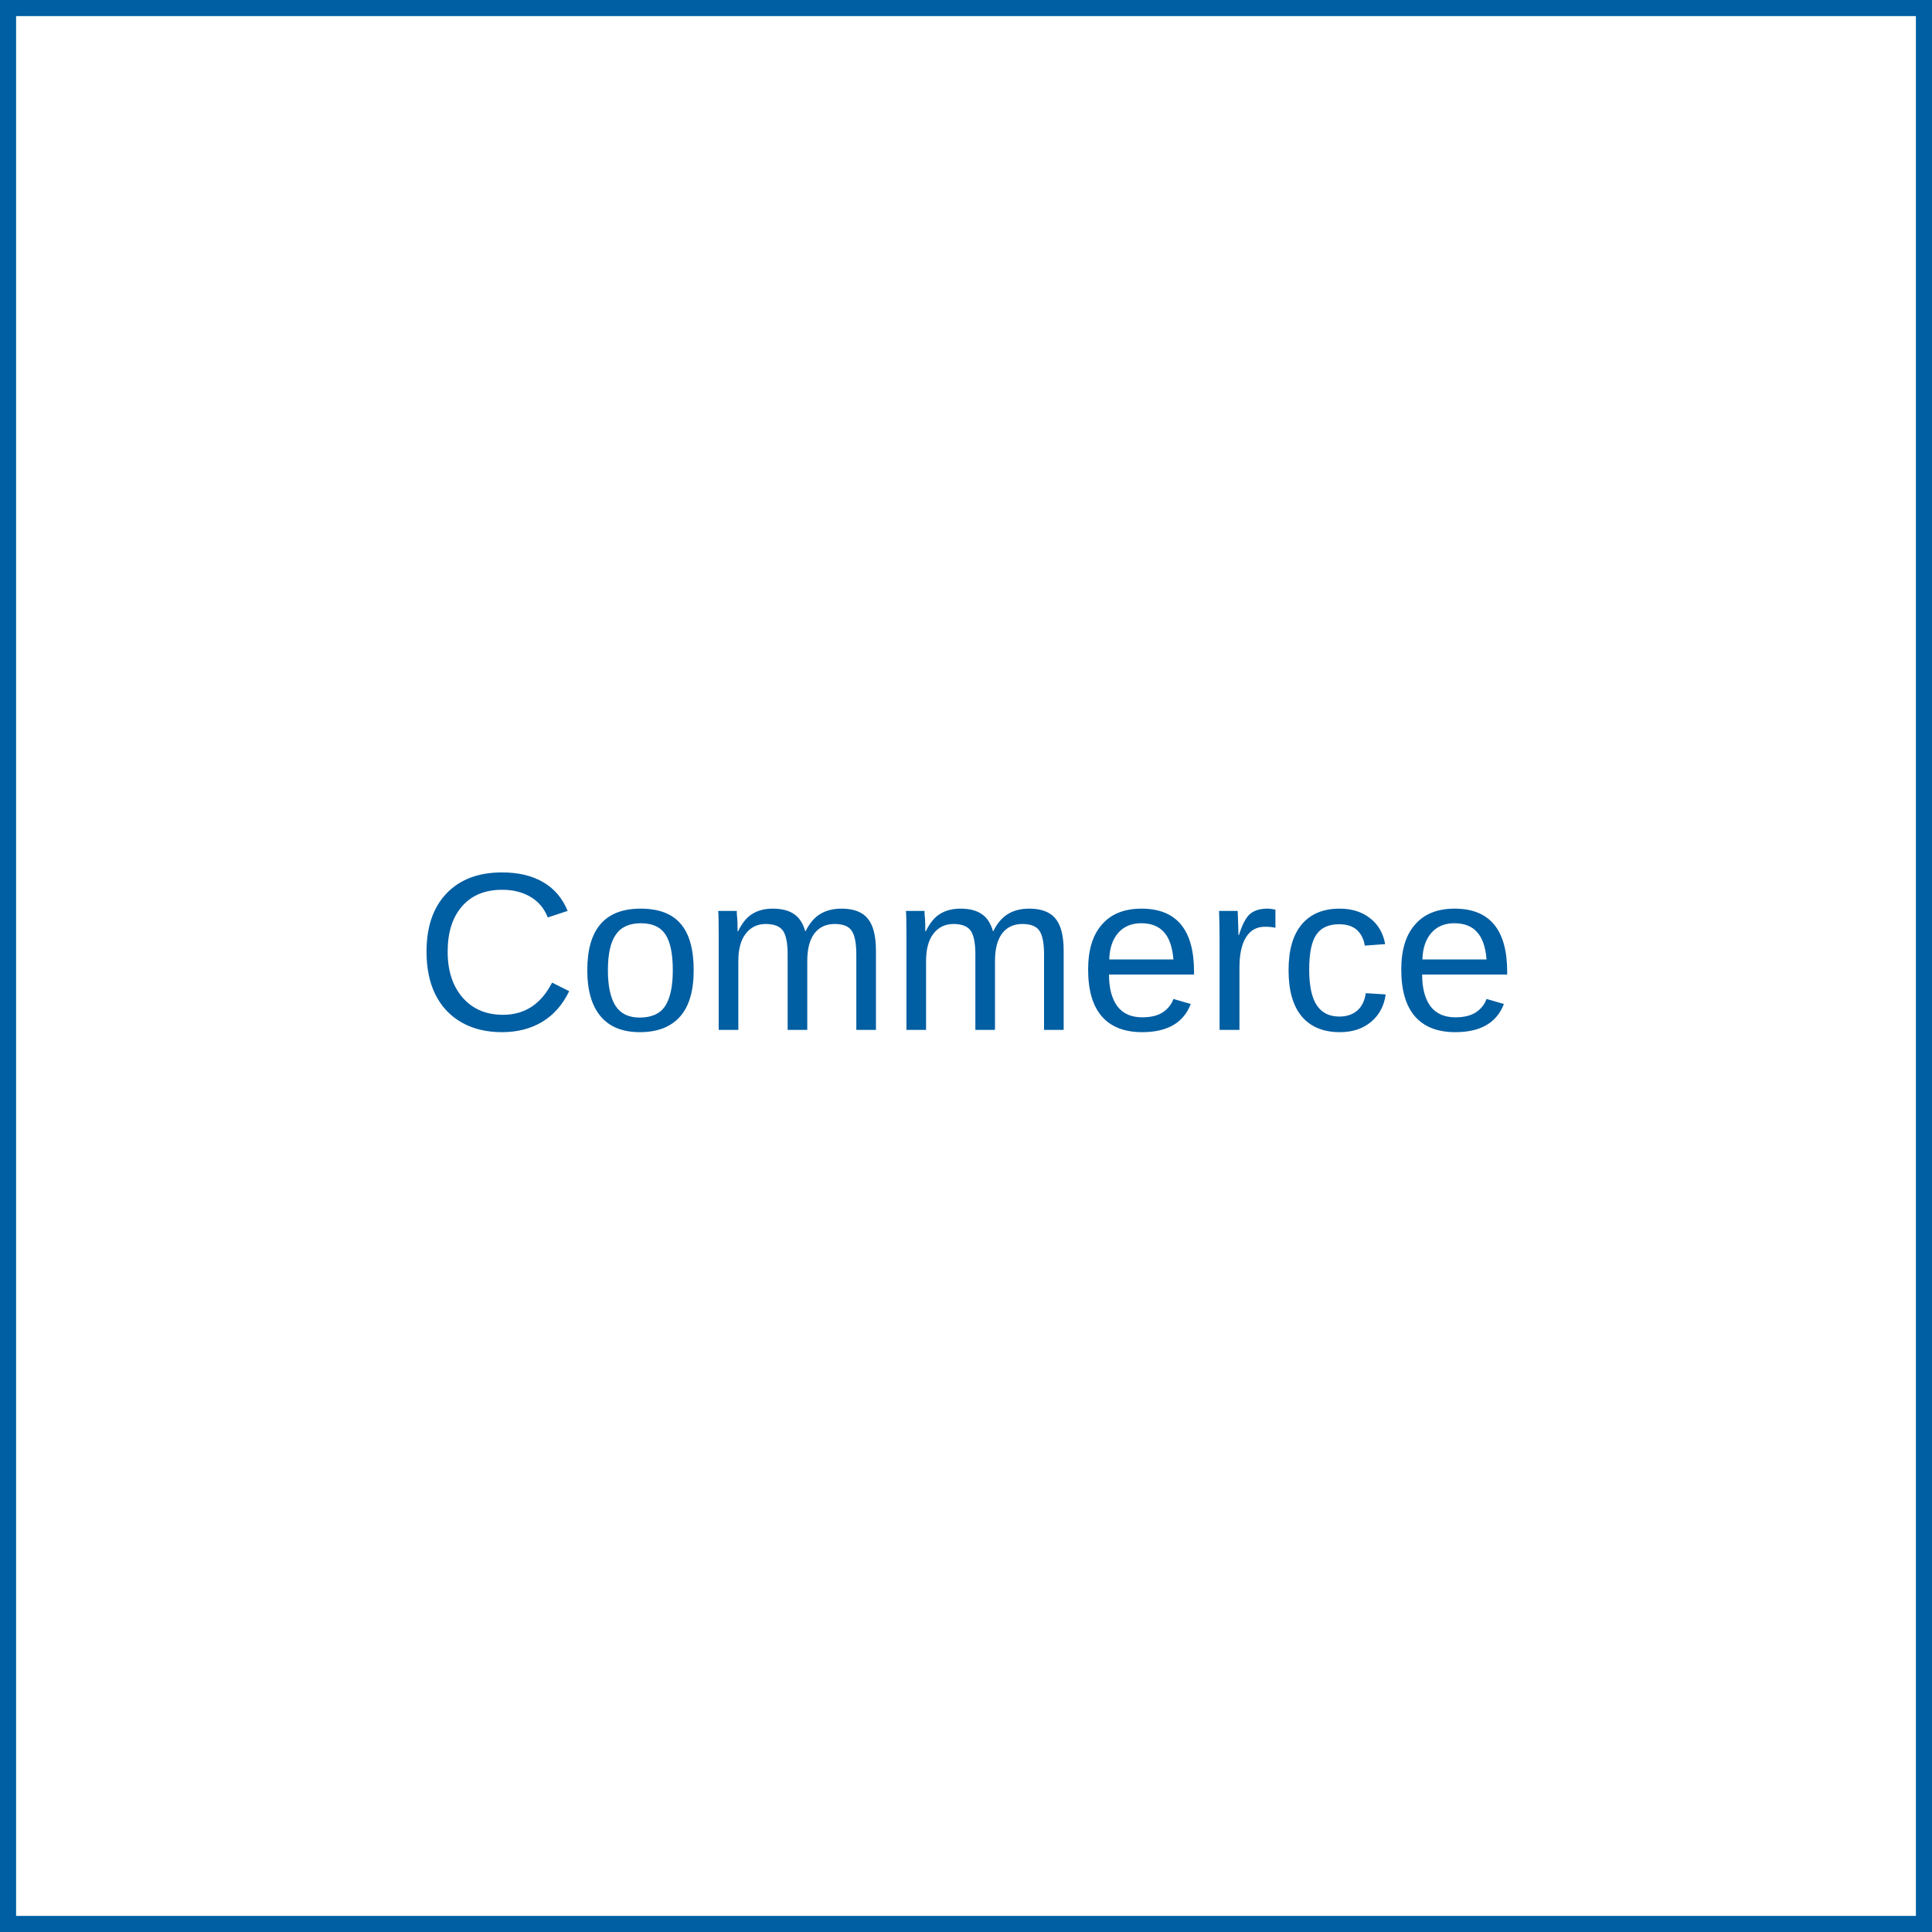
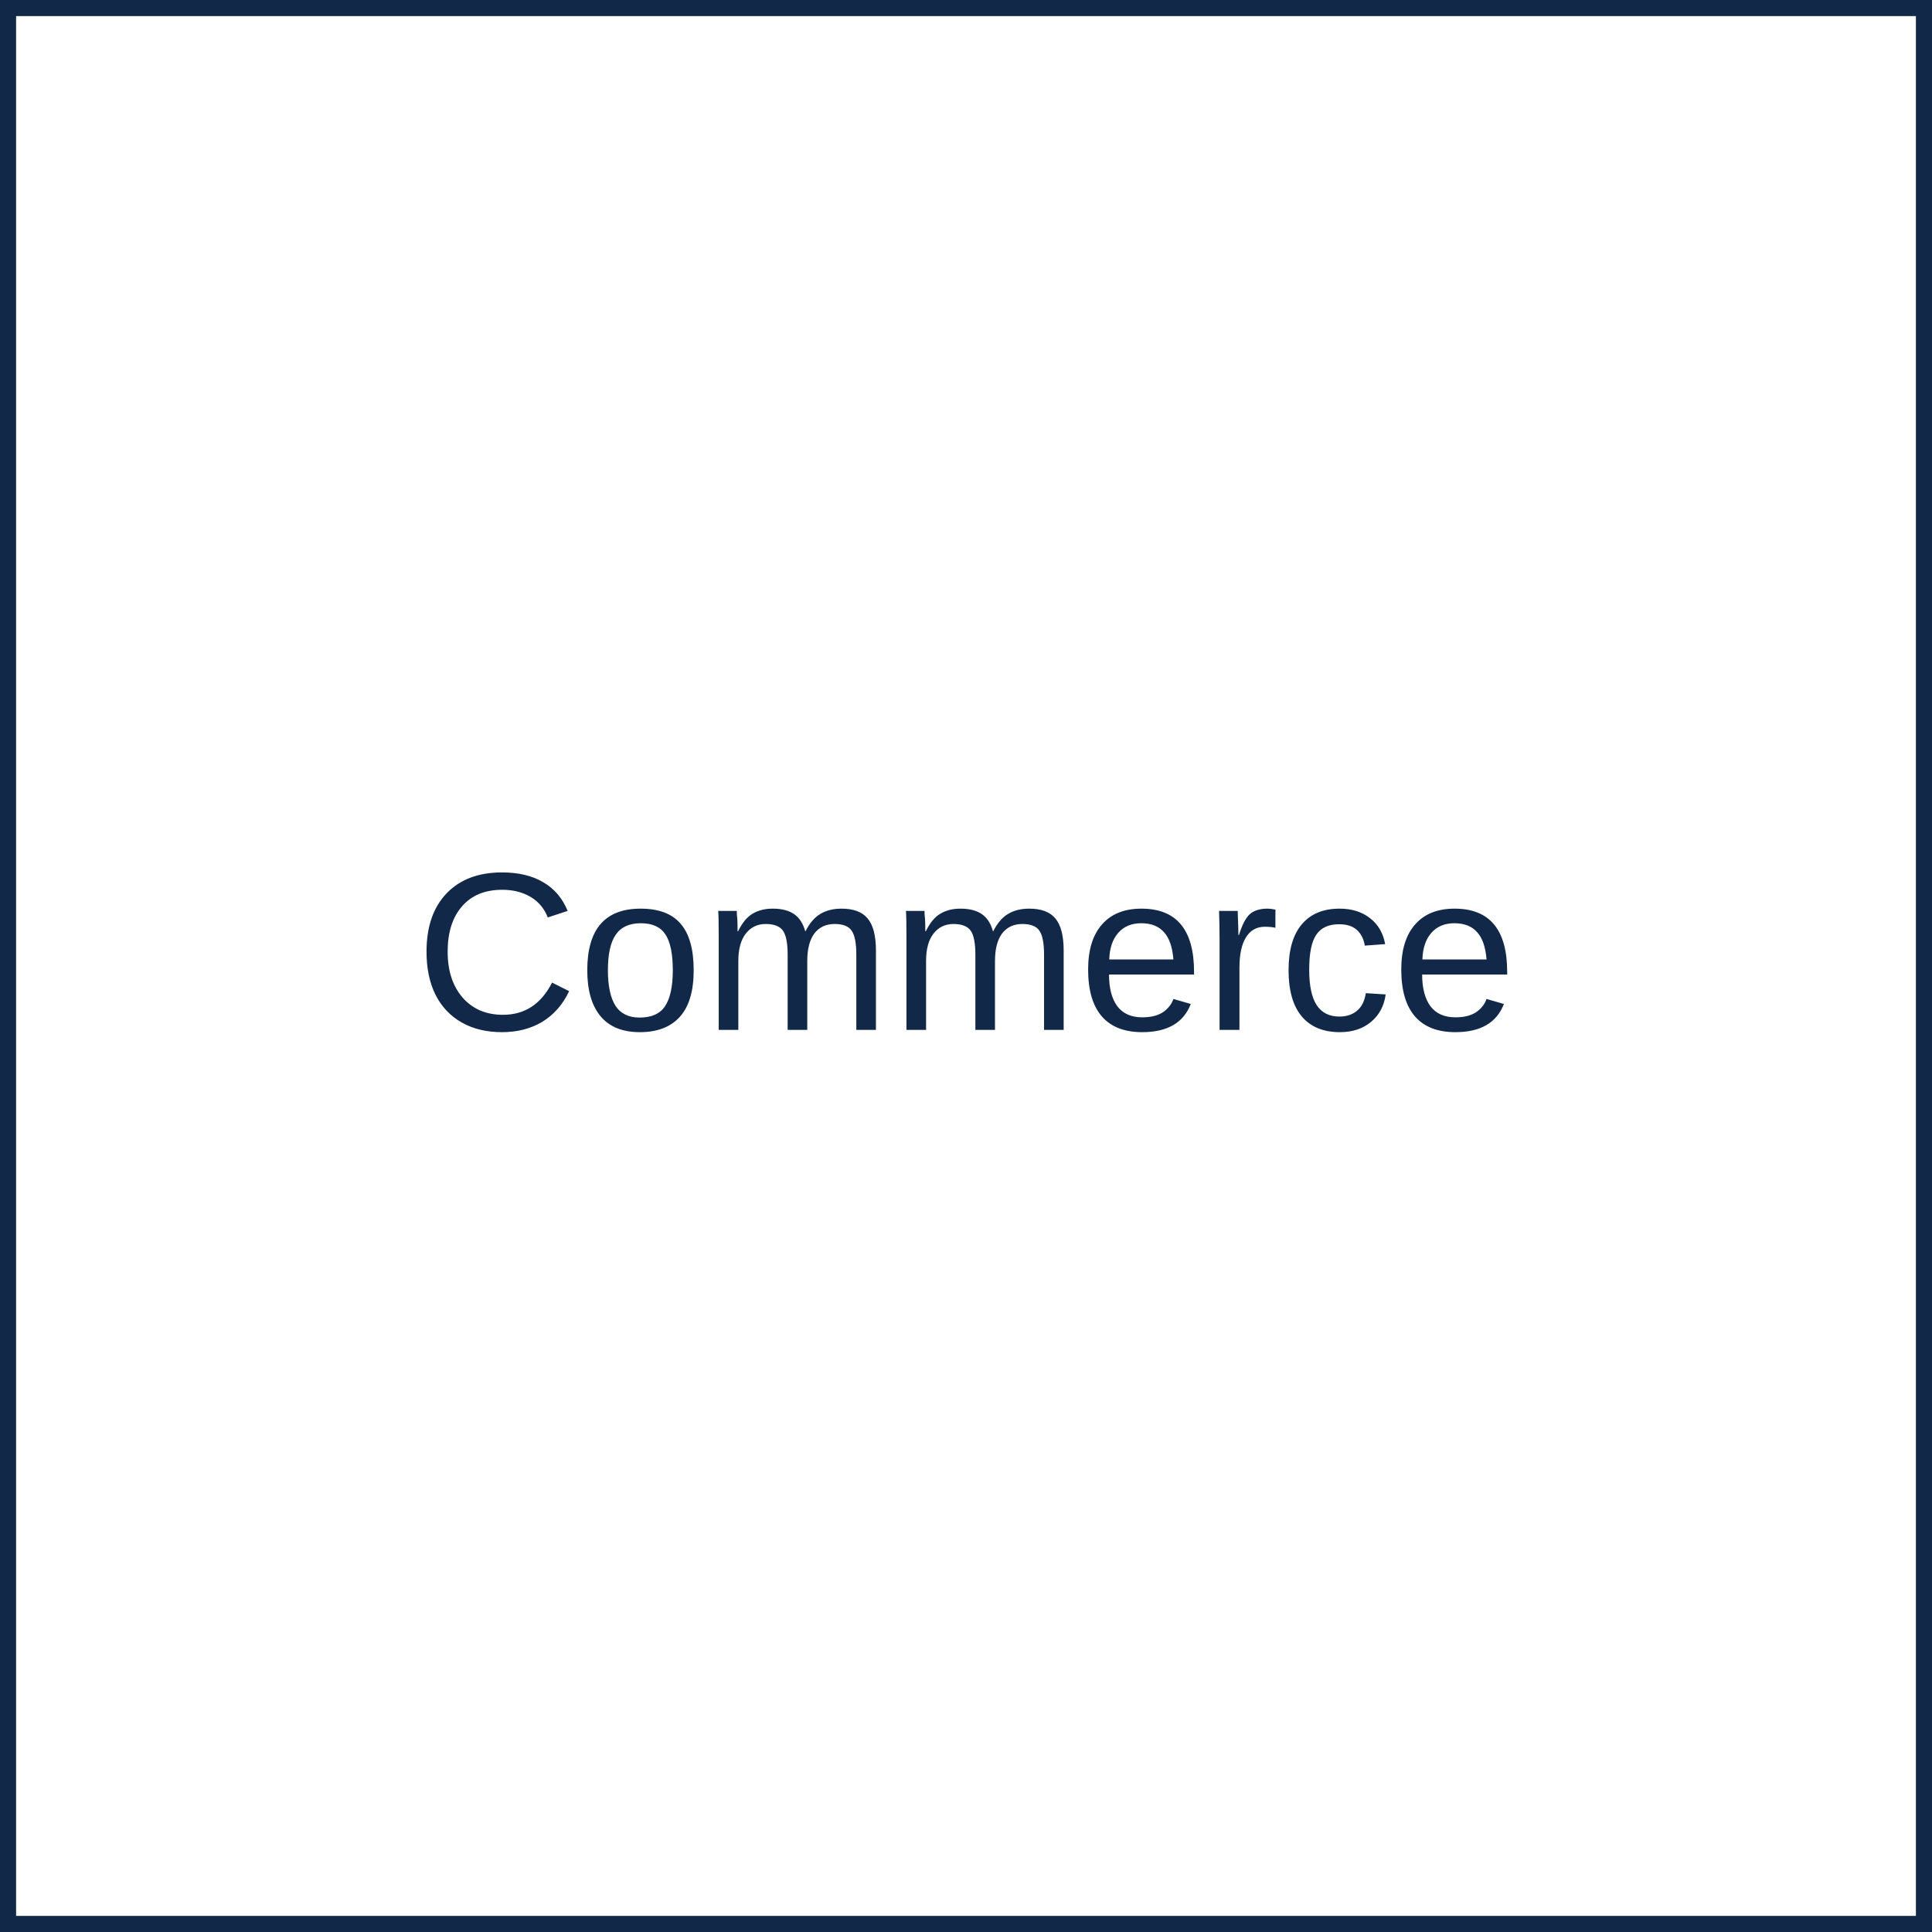
<svg xmlns="http://www.w3.org/2000/svg" width="120" height="120">
-   <rect width="120" height="120" fill="#ffffff" stroke="#005ea2" stroke-width="2" />
-   <text x="60" y="60" font-family="Arial, sans-serif" font-size="14" fill="#005ea2" text-anchor="middle" dominant-baseline="middle">Commerce</text>
+   <rect width="120" height="120" fill="#ffffff" stroke="#112849" stroke-width="2" />
+   <text x="60" y="60" font-family="Arial, sans-serif" font-size="14" fill="#112849" text-anchor="middle" dominant-baseline="middle">Commerce</text>
</svg>
